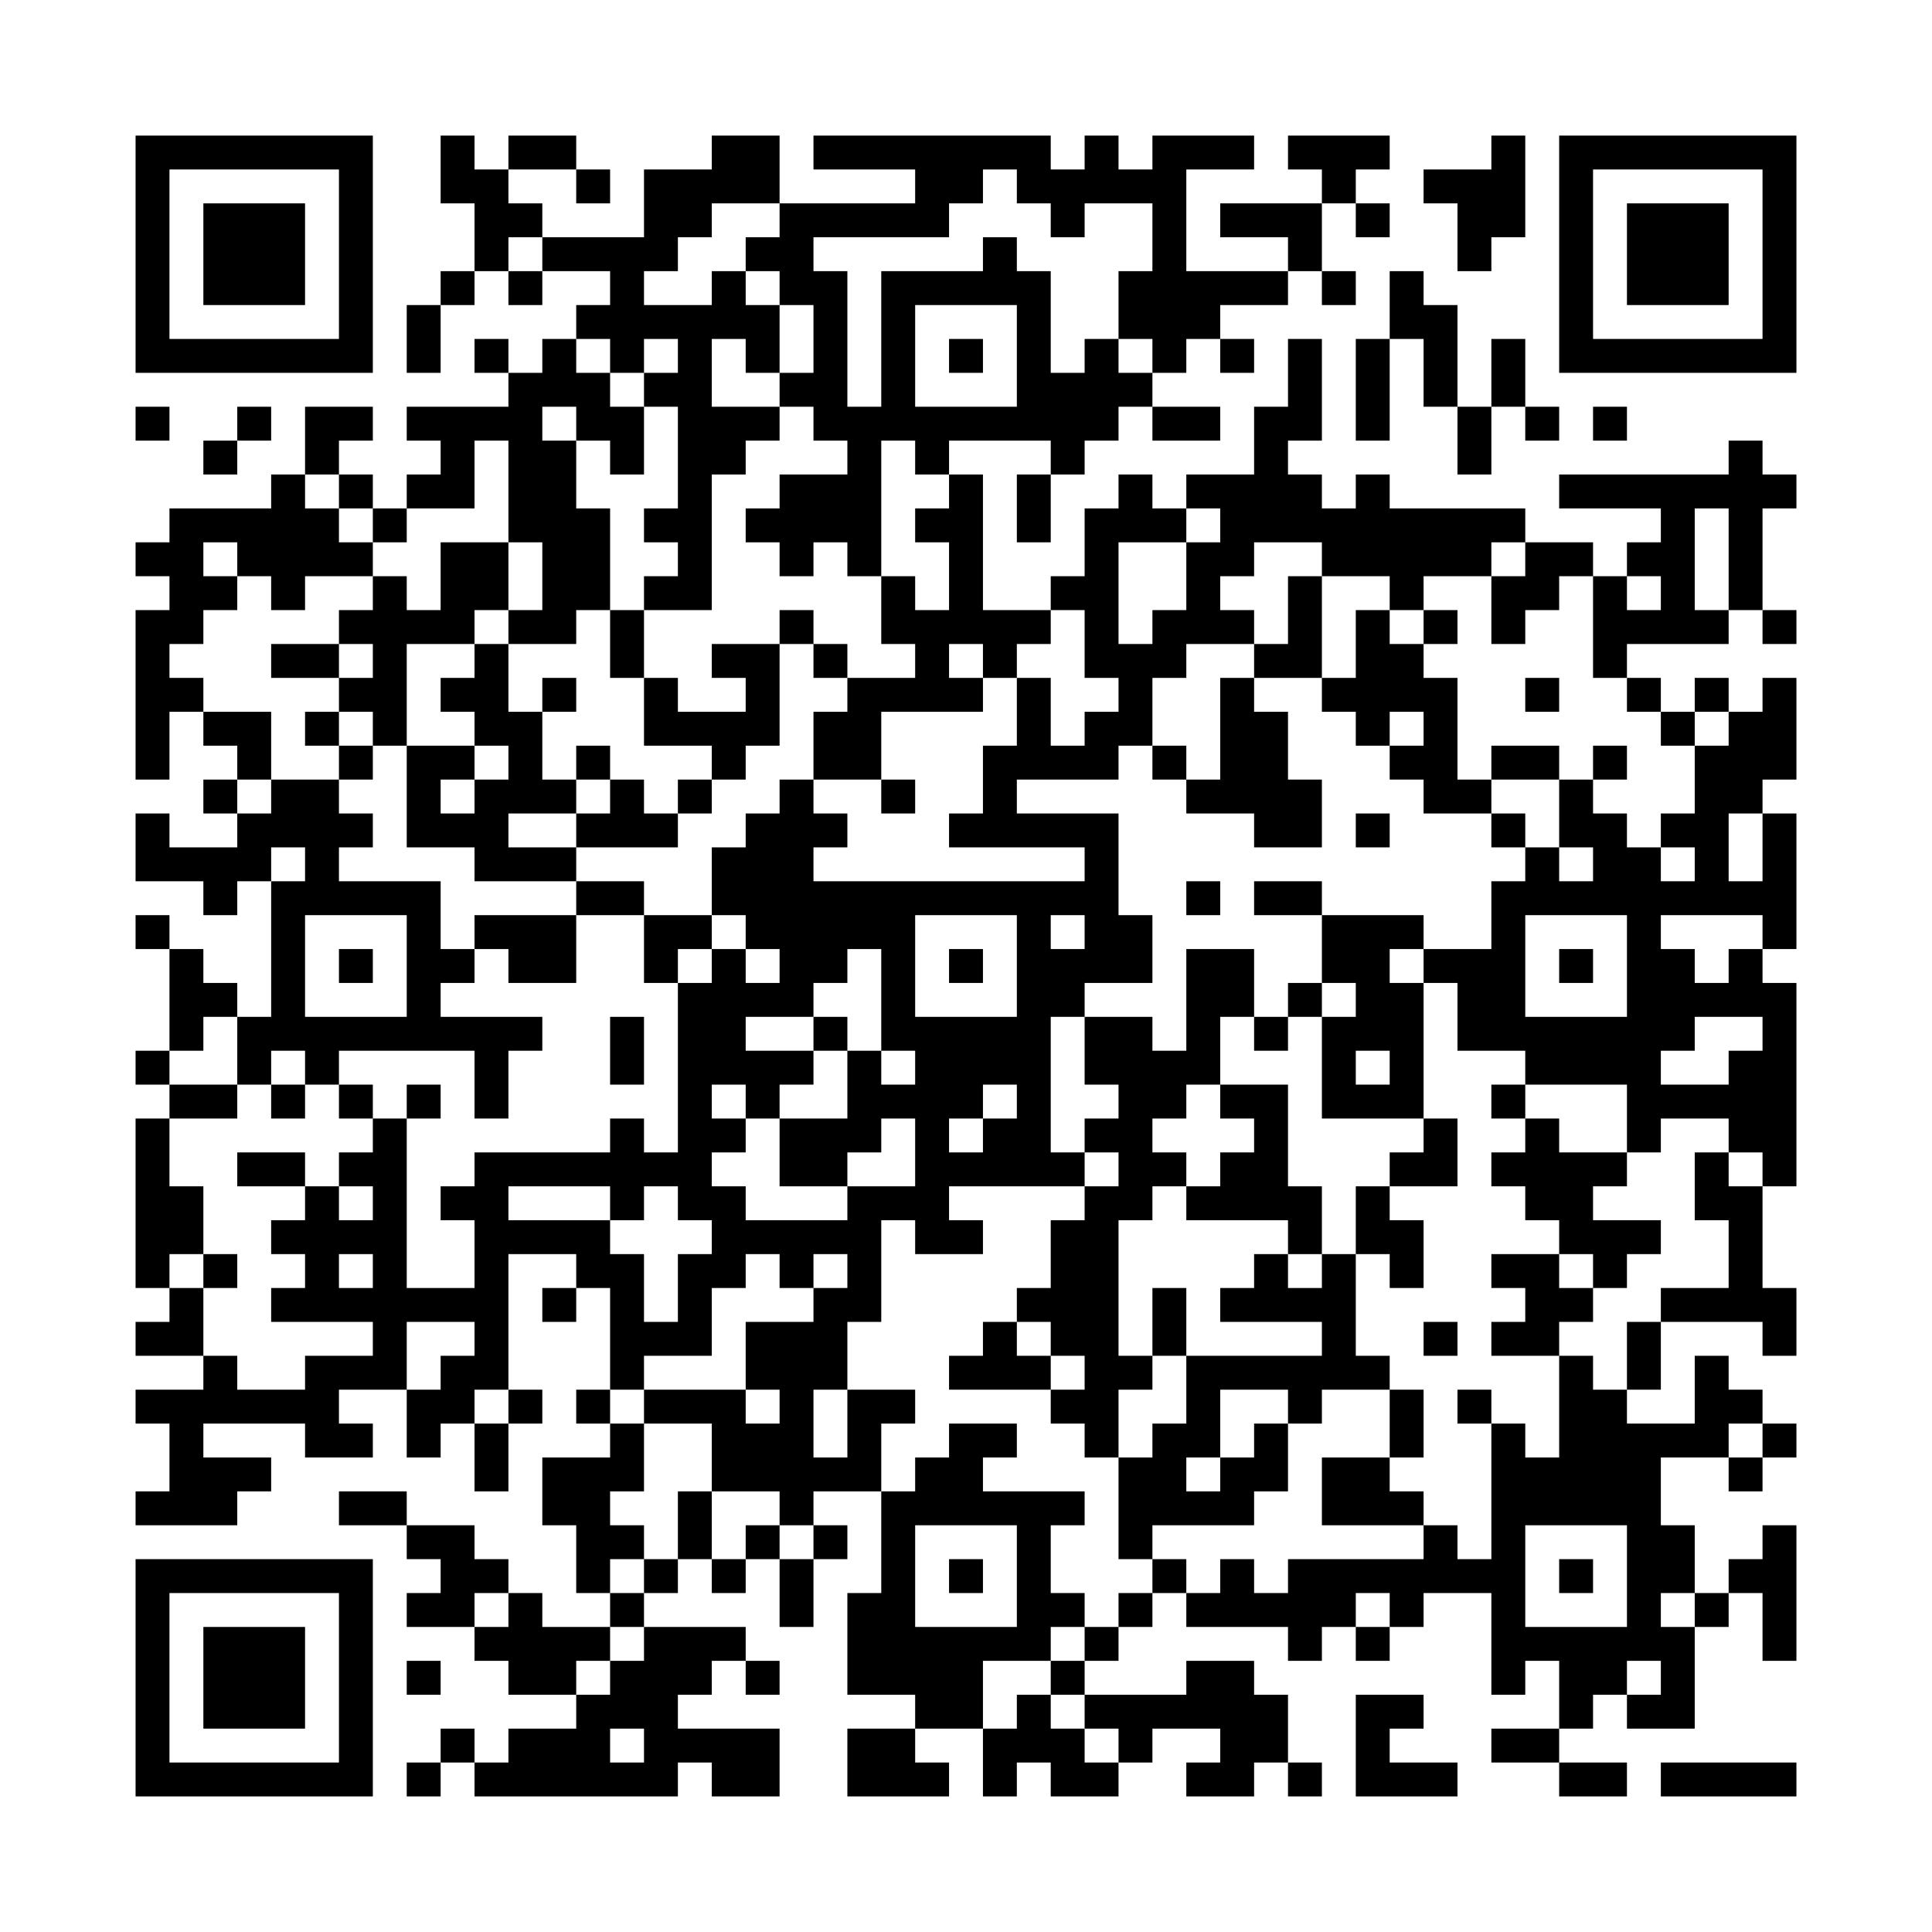
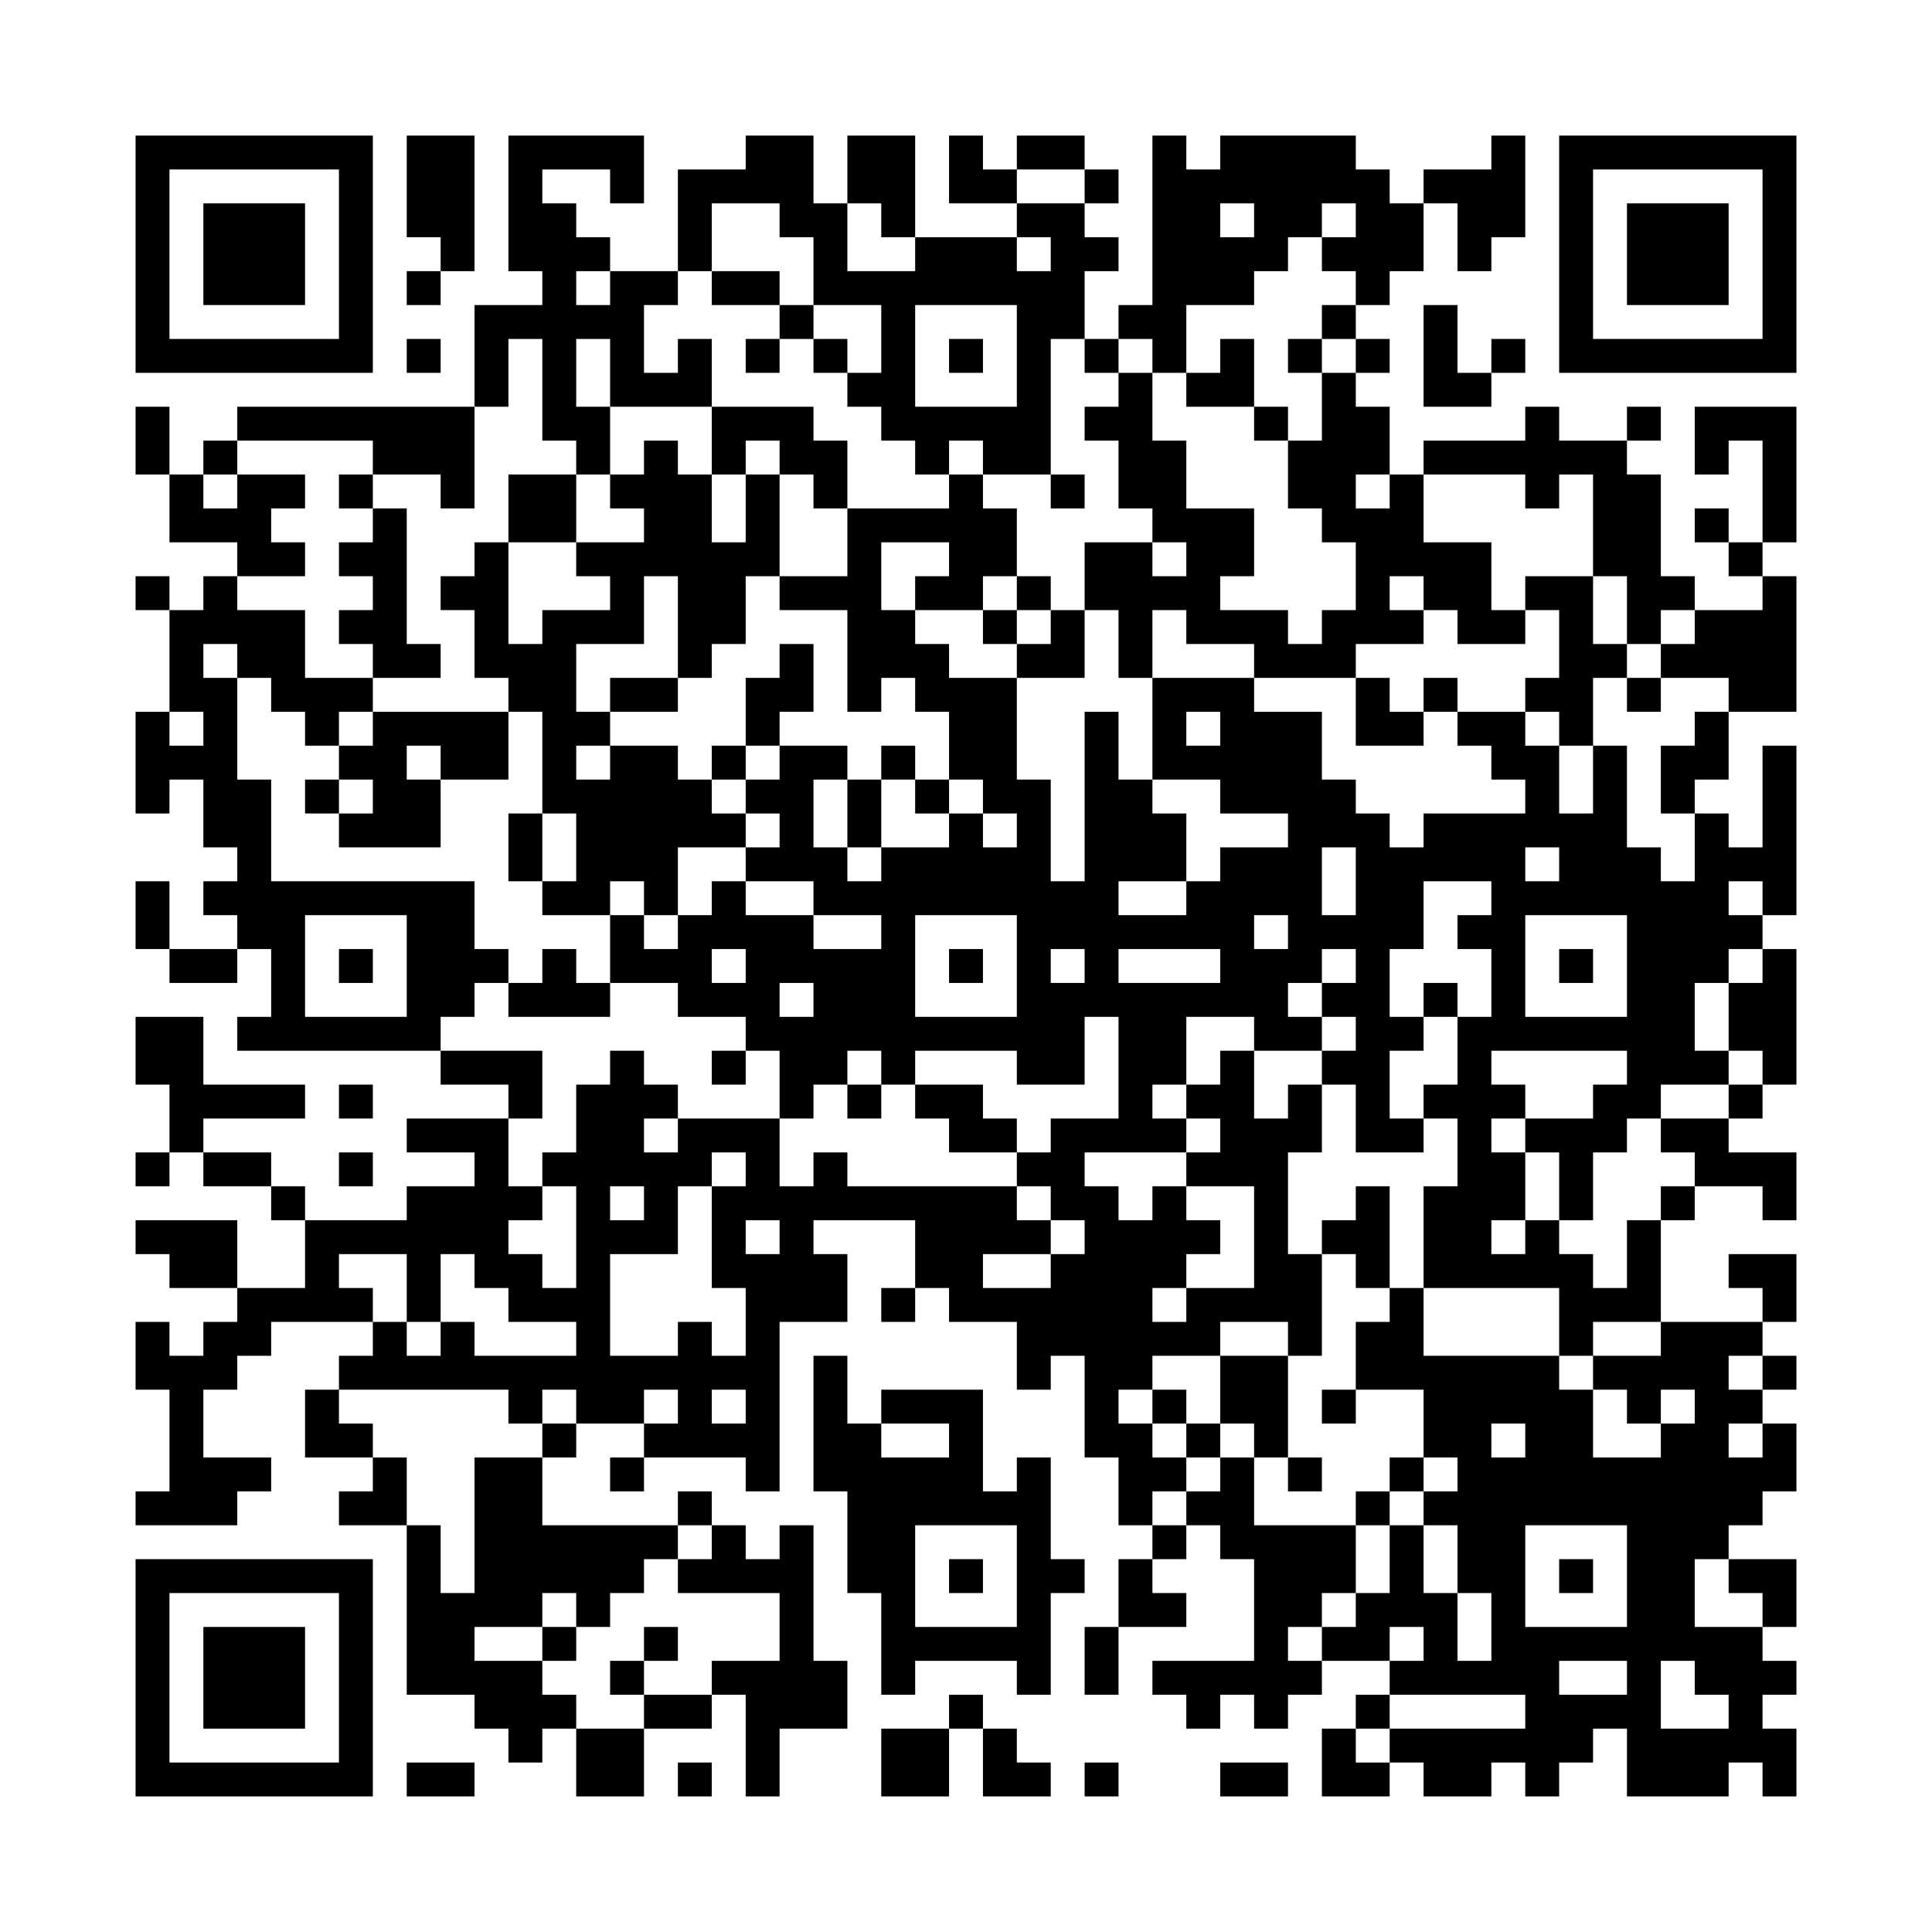
<svg xmlns="http://www.w3.org/2000/svg" viewBox="0 0 57 57">
-   <path d="M4 4h7v7h-7zM13 4h1v1h1v1h1v1h-1v1h-1v-2h-1zM15 4h2v1h-2zM21 4h2v2h-2v1h-1v1h-1v1h2v-1h1v1h1v2h-1v-1h-1v2h2v1h-1v1h-1v4h-2v-1h1v-1h-1v-1h1v-3h-1v-1h1v-1h-1v1h-1v-1h-1v-1h1v-1h-2v-1h3v-2h2zM24 4h7v1h1v-1h1v1h1v-1h3v1h-2v3h3v1h-2v1h-1v1h-1v-1h-1v-2h1v-2h-2v1h-1v-1h-1v-1h-1v1h-1v1h-4v1h1v4h1v-4h3v-1h1v1h1v3h1v-1h1v1h1v1h-1v1h-1v1h-1v-1h-3v1h-1v-1h-1v4h-1v-1h-1v1h-1v-1h-1v-1h1v-1h2v-1h-1v-1h-1v-1h1v-2h-1v-1h-1v-1h1v-1h4v-1h-3zM38 4h3v1h-1v1h-1v-1h-1zM44 4h1v3h-1v1h-1v-2h-1v-1h2zM46 4h7v7h-7zM5 5v5h5v-5zM17 5h1v1h-1zM47 5v5h5v-5zM6 6h3v3h-3zM36 6h3v2h-1v-1h-2zM40 6h1v1h-1zM48 6h3v3h-3zM13 8h1v1h-1zM15 8h1v1h-1zM39 8h1v1h-1zM41 8h1v1h1v3h-1v-2h-1zM12 9h1v2h-1zM27 9v3h3v-3zM14 10h1v1h-1zM16 10h1v1h1v1h1v2h-1v-1h-1v-1h-1v1h1v2h1v3h-1v1h-2v-1h1v-2h-1v-3h-1v2h-2v-1h1v-1h-1v-1h3v-1h1zM28 10h1v1h-1zM36 10h1v1h-1zM38 10h1v3h-1v1h1v1h1v-1h1v1h4v1h-1v1h-2v1h-1v-1h-2v-1h-2v1h-1v1h1v1h-2v1h-1v2h-1v1h-3v1h3v3h1v2h-2v1h-1v4h1v1h-4v1h1v1h-2v-1h-1v3h-1v2h-1v2h1v-2h2v1h-1v2h-2v1h-1v-1h-2v-2h-2v-1h3v1h1v-1h-1v-2h2v-1h1v-1h-1v1h-1v-1h-1v1h-1v2h-2v1h-1v-3h-1v-1h-2v4h-1v1h-1v1h-1v-2h1v-1h1v-1h-2v2h-2v1h1v1h-2v-1h-3v1h2v1h-1v1h-3v-1h1v-2h-1v-1h2v-1h1v1h2v-1h2v-1h-3v-1h1v-1h-1v-1h1v-1h1v1h1v-1h-1v-1h1v-1h1v5h2v-2h-1v-1h1v-1h4v-1h1v1h1v-5h1v-1h1v1h1v-1h-1v-1h-1v-2h1v-1h1v-1h1v1h1v1h-1v1h8v-1h-4v-1h1v-2h1v-2h1v2h1v-1h1v-1h-1v-2h-1v-1h1v-2h1v-1h1v1h1v1h-2v3h1v-1h1v-2h1v-1h-1v-1h2v-2h1zM40 10h1v3h-1zM44 10h1v2h-1zM4 12h1v1h-1zM7 12h1v1h-1zM9 12h2v1h-1v1h-1zM34 12h2v1h-2zM43 12h1v2h-1zM45 12h1v1h-1zM47 12h1v1h-1zM6 13h1v1h-1zM51 13h1v1h1v1h-1v3h-1v-3h-1v3h1v1h-3v1h-1v-3h1v1h1v-1h-1v-1h1v-1h-3v-1h5zM8 14h1v1h1v1h1v1h-2v1h-1v-1h-1v-1h-1v1h1v1h-1v1h-1v1h1v1h-1v2h-1v-5h1v-1h-1v-1h1v-1h3zM10 14h1v1h-1zM28 14h1v4h2v1h-1v1h-1v-1h-1v1h1v1h-3v2h-2v-2h1v-1h2v-1h-1v-2h1v1h1v-2h-1v-1h1zM30 14h1v2h-1zM11 15h1v1h-1zM13 16h2v2h-1v1h-2v3h-1v-1h-1v-1h1v-1h-1v-1h1v-1h1v1h1zM45 16h2v1h-1v1h-1v1h-1v-2h1zM38 17h1v3h-2v-1h1zM18 18h1v2h-1zM23 18h1v1h-1zM40 18h1v1h1v1h1v3h1v1h-2v-1h-1v-1h1v-1h-1v1h-1v-1h-1v-1h1zM42 18h1v1h-1zM52 18h1v1h-1zM8 19h2v1h-2zM14 19h1v2h1v2h1v1h-2v1h2v1h-3v-1h-2v-3h2v1h-1v1h1v-1h1v-1h-1v-1h-1v-1h1zM21 19h2v3h-1v1h-1v-1h-2v-2h1v1h2v-1h-1zM24 19h1v1h-1zM16 20h1v1h-1zM36 20h1v1h1v2h1v2h-2v-1h-2v-1h1zM45 20h1v1h-1zM48 20h1v1h-1zM50 20h1v1h-1zM52 20h1v3h-1v1h-1v2h1v-2h1v4h-1v-1h-3v1h1v1h1v-1h1v1h1v6h-1v-1h-1v-1h-2v1h-1v-2h-3v-1h-2v-2h-1v-1h2v-2h1v-1h1v1h1v-1h-1v-2h1v1h1v1h1v1h1v-1h-1v-1h1v-2h1v-1h1zM6 21h2v2h-1v-1h-1zM9 21h1v1h-1zM49 21h1v1h-1zM10 22h1v1h-1zM17 22h1v1h-1zM34 22h1v1h-1zM44 22h2v1h-2zM47 22h1v1h-1zM6 23h1v1h-1zM8 23h2v1h1v1h-1v1h3v2h1v1h-1v1h3v1h-1v2h-1v-2h-4v1h-1v-1h-1v1h-1v-2h1v-4h1v-1h-1v1h-1v1h-1v-1h-2v-2h1v1h2v-1h1zM18 23h1v1h1v1h-3v-1h1zM20 23h1v1h-1zM26 23h1v1h-1zM40 24h1v1h-1zM44 24h1v1h-1zM17 26h2v1h-2zM35 26h1v1h-1zM37 26h2v1h-2zM4 27h1v1h-1zM9 27v3h3v-3zM14 27h3v2h-2v-1h-1zM19 27h2v1h-1v1h-1zM27 27v3h3v-3zM31 27v1h1v-1zM39 27h3v1h-1v1h1v4h-3v-3h1v-1h-1zM45 27v3h3v-3zM5 28h1v1h1v1h-1v1h-1zM10 28h1v1h-1zM25 28v1h-1v1h-2v1h2v1h-1v1h-1v-1h-1v1h1v1h-1v1h1v1h3v-1h2v-2h-1v1h-1v1h-2v-2h2v-2h1v1h1v-1h-1v-3zM28 28h1v1h-1zM35 28h2v2h-1v2h-1v1h-1v1h1v1h-1v1h-1v4h1v1h-1v2h-1v-1h-1v-1h1v-1h-1v-1h-1v-1h1v-2h1v-1h1v-1h-1v-1h1v-1h-1v-2h2v1h1zM46 28h1v1h-1zM38 29h1v1h-1zM18 30h1v2h-1zM24 30h1v1h-1zM37 30h1v1h-1zM50 30v1h-1v1h2v-1h1v-1zM4 31h1v1h-1zM40 31v1h1v-1zM5 32h2v1h-2zM8 32h1v1h-1zM10 32h1v1h-1zM12 32h1v1h-1zM29 32v1h-1v1h1v-1h1v-1zM36 32h2v3h1v2h-1v-1h-3v-1h1v-1h1v-1h-1zM44 32h1v1h-1zM4 33h1v2h1v2h-1v1h-1zM42 33h1v2h-2v-1h1zM45 33h1v1h2v1h-1v1h2v1h-1v1h-1v-1h-1v-1h-1v-1h-1v-1h1zM7 34h2v1h-2zM50 34h1v1h1v3h1v2h-1v-1h-3v-1h2v-2h-1zM15 35v1h3v1h1v2h1v-2h1v-1h-1v-1h-1v1h-1v-1zM40 35h1v1h1v2h-1v-1h-1zM6 37h1v1h-1zM10 37v1h1v-1zM37 37h1v1h1v-1h1v3h1v1h-2v1h-1v-1h-2v2h-1v1h1v-1h1v-1h1v2h-1v1h-3v1h-1v-3h1v-1h1v-2h4v-1h-3v-1h1zM44 37h2v1h1v1h-1v1h-2v-1h1v-1h-1zM5 38h1v2h-2v-1h1zM16 38h1v1h-1zM34 38h1v2h-1zM29 39h1v1h1v1h-3v-1h1zM42 39h1v1h-1zM48 39h1v2h-1zM46 40h1v1h1v1h2v-2h1v1h1v1h-1v1h-2v2h1v2h-1v1h1v3h-2v-1h1v-1h-1v1h-1v1h-1v-2h-1v1h-1v-3h-2v1h-1v-1h-1v1h-1v1h-1v-1h-3v-1h1v-1h1v1h1v-1h4v-1h1v1h1v-4h1v1h1zM15 41h1v1h-1zM17 41h1v1h-1zM41 41h1v2h-1zM43 41h1v1h-1zM14 42h1v2h-1zM18 42h1v2h-1v1h1v1h-1v1h-1v-2h-1v-2h2zM28 42h2v1h-1v1h3v1h-1v2h1v1h-1v1h-2v2h-2v-1h-2v-3h1v-3h1v-1h1zM52 42h1v1h-1zM39 43h2v1h1v1h-3zM51 43h1v1h-1zM10 44h2v1h-2zM20 44h1v2h-1zM12 45h2v1h1v1h-1v1h-2v-1h1v-1h-1zM22 45h1v1h-1zM24 45h1v1h-1zM27 45v3h3v-3zM45 45v3h3v-3zM52 45h1v4h-1v-2h-1v-1h1zM4 46h7v7h-7zM19 46h1v1h-1zM21 46h1v1h-1zM23 46h1v2h-1zM28 46h1v1h-1zM34 46h1v1h-1zM46 46h1v1h-1zM5 47v5h5v-5zM15 47h1v1h2v1h-1v1h-2v-1h-1v-1h1zM18 47h1v1h-1zM33 47h1v1h-1zM50 47h1v1h-1zM6 48h3v3h-3zM19 48h3v1h-1v1h-1v1h3v2h-2v-1h-1v1h-6v-1h1v-1h2v-1h1v-1h1zM32 48h1v1h-1zM40 48h1v1h-1zM12 49h1v1h-1zM22 49h1v1h-1zM31 49h1v1h-1zM35 49h2v1h1v2h-1v1h-2v-1h1v-1h-2v1h-1v-1h-1v-1h3zM30 50h1v1h1v1h1v1h-2v-1h-1v1h-1v-2h1zM40 50h2v1h-1v1h2v1h-3zM13 51h1v1h-1zM18 51v1h1v-1zM25 51h2v1h1v1h-3zM44 51h2v1h-2zM12 52h1v1h-1zM38 52h1v1h-1zM46 52h2v1h-2zM49 52h4v1h-4z" />
+   <path d="M4 4h7v7h-7zM12 4h2v4h-1v-1h-1zM15 4h4v2h-1v-1h-2v1h1v1h1v1h-1v1h1v-1h2v1h-1v2h1v-1h1v2h-3v-2h-1v2h1v2h-1v-1h-1v-3h-1v2h-1v-3h2v-1h-1zM22 4h2v2h1v2h2v-1h3v1h1v-1h-1v-1h2v1h1v1h-1v2h-1v4h-2v-1h-1v1h-1v-1h-1v-1h-1v-1h1v-2h-2v-2h-1v-1h-2v2h-1v-3h2zM25 4h2v3h-1v-1h-1zM28 4h1v1h1v1h-2zM30 4h2v1h-2zM34 4h1v1h1v-1h4v1h1v1h1v2h-1v1h-1v-1h-1v-1h1v-1h-1v1h-1v1h-1v1h-2v2h-1v-1h-1v-1h1zM44 4h1v3h-1v1h-1v-2h-1v-1h2zM46 4h7v7h-7zM5 5v5h5v-5zM32 5h1v1h-1zM47 5v5h5v-5zM6 6h3v3h-3zM36 6v1h1v-1zM48 6h3v3h-3zM12 8h1v1h-1zM21 8h2v1h-2zM23 9h1v1h-1zM27 9v3h3v-3zM39 9h1v1h-1zM42 9h1v2h1v1h-2zM12 10h1v1h-1zM22 10h1v1h-1zM24 10h1v1h-1zM28 10h1v1h-1zM32 10h1v1h-1zM36 10h1v2h-2v-1h1zM38 10h1v1h-1zM40 10h1v1h-1zM44 10h1v1h-1zM33 11h1v2h1v2h2v2h-1v1h2v1h1v-1h1v-2h-1v-1h-1v-2h1v-2h1v1h1v2h-1v1h1v-1h1v2h2v2h1v1h-2v-1h-1v-1h-1v1h1v1h-2v1h-3v-1h-2v-1h-1v2h-1v-2h-1v-2h2v1h1v-1h-1v-1h-1v-2h-1v-1h1zM4 12h1v2h-1zM7 12h7v3h-1v-1h-2v-1h-4zM21 12h3v1h1v2h-1v-1h-1v-1h-1v1h-1zM37 12h1v1h-1zM45 12h1v1h2v1h1v3h1v1h-1v1h-1v-2h-1v-3h-1v1h-1v-1h-3v-1h3zM48 12h1v1h-1zM50 12h3v4h-1v-3h-1v1h-1zM6 13h1v1h-1zM19 13h1v1h1v2h1v-2h1v3h-1v2h-1v1h-1v-3h-1v2h-2v2h1v1h-1v1h1v-1h2v1h1v1h1v1h-2v2h-1v-1h-1v1h-2v-1h1v-2h-1v-3h-1v-1h-1v-2h-1v-1h1v-1h1v3h1v-1h2v-1h-1v-1h2v-1h-1v-1h1zM5 14h1v1h1v-1h2v1h-1v1h1v1h-2v-1h-2zM10 14h1v1h-1zM15 14h2v2h-2zM28 14h1v1h1v2h-1v1h-2v-1h1v-1h-2v2h1v1h1v1h2v3h1v3h1v-5h1v2h1v1h1v2h-2v1h2v-1h1v-1h2v-1h-2v-1h-2v-3h3v1h2v2h1v1h1v1h1v-1h3v-1h-1v-1h-1v-1h2v1h1v2h1v-2h1v3h1v1h1v-2h1v1h1v-3h1v5h-1v-1h-1v1h1v1h-1v1h-1v2h1v1h-2v1h-1v1h-1v2h-1v-2h-1v-1h2v-1h1v-1h-4v1h1v1h-1v1h1v2h-1v1h1v-1h1v1h1v1h1v-2h1v3h-2v1h-1v-2h-4v-3h1v-2h-1v-1h1v-2h1v-2h-1v-1h1v-1h-2v2h-1v2h1v1h-1v2h1v1h-2v-2h-1v-1h1v-1h-1v-1h1v-1h-1v1h-1v1h1v1h-2v-1h-2v2h-1v1h1v1h-3v1h1v1h1v-1h1v1h1v1h-1v1h-1v1h1v-1h2v-3h-2v-1h1v-1h-1v-1h1v-1h1v2h1v-1h1v2h-1v3h1v3h-1v-1h-2v1h-2v1h-1v1h1v1h1v1h-1v1h-1v-2h-1v-3h-1v1h-1v-2h-2v-1h-1v-2h-3v1h1v2h-2v5h-1v-1h-3v-1h1v-1h-1v1h-2v-1h-1v1h-1v-1h-5v-1h1v-1h1v1h1v-1h1v1h3v-1h-2v-1h-1v-1h-1v2h-1v-2h-2v1h1v1h-3v1h-1v1h-1v2h2v1h-1v1h-3v-1h1v-3h-1v-2h1v1h1v-1h1v-1h2v-2h3v-1h2v-1h-2v-1h3v2h1v1h-1v1h1v1h1v-3h-1v-1h1v-2h1v-1h1v1h1v1h-1v1h1v-1h3v2h1v-1h1v1h5v1h1v1h-2v1h2v-1h1v-1h-1v-1h-1v-1h1v-1h2v-3h-1v2h-2v-1h-3v1h-1v-1h-1v1h-1v1h-1v-2h-1v-1h-2v-1h-2v-2h1v1h1v-1h1v-1h1v1h2v1h2v-1h-2v-1h-2v-1h1v-1h-1v-1h1v-1h2v1h-1v2h1v1h1v-1h2v-1h1v1h1v-1h-1v-1h-1v-2h-1v-1h-1v1h-1v-3h-2v-1h2v-2h3zM31 14h1v1h-1zM11 15h1v4h1v1h-2v-1h-1v-1h1v-1h-1v-1h1zM50 15h1v1h-1zM51 16h1v1h-1zM4 17h1v1h-1zM6 17h1v1h2v2h2v1h-1v1h-1v-1h-1v-1h-1v-1h-1v1h1v3h1v3h6v2h1v1h-1v1h-1v1h-6v-1h1v-2h-1v-1h-1v-1h1v-1h-1v-2h-1v1h-1v-3h1v1h1v-1h-1v-3h1zM30 17h1v1h-1zM45 17h2v2h1v1h-1v2h-1v-1h-1v-1h1v-2h-1zM52 17h1v4h-2v-1h-2v-1h1v-1h2zM29 18h1v1h-1zM31 18h1v2h-2v-1h1zM23 19h1v2h-1v1h-1v-2h1zM18 20h2v1h-2zM40 20h1v1h1v1h-2zM42 20h1v1h-1zM48 20h1v1h-1zM11 21h4v2h-2v-1h-1v1h1v2h-3v-1h1v-1h-1v-1h1zM35 21v1h1v-1zM50 21h1v2h-1v1h-1v-2h1zM21 22h1v1h-1zM26 22h1v1h-1zM9 23h1v1h-1zM25 23h1v2h-1zM27 23h1v1h-1zM15 24h1v2h-1zM39 25v2h1v-2zM45 25v1h1v-1zM4 26h1v2h-1zM9 27v3h3v-3zM27 27v3h3v-3zM37 27v1h1v-1zM45 27v3h3v-3zM5 28h2v1h-2zM10 28h1v1h-1zM16 28h1v1h1v1h-3v-1h1zM21 28v1h1v-1zM28 28h1v1h-1zM31 28v1h1v-1zM33 28v1h3v-1zM46 28h1v1h-1zM52 28h1v4h-1v-1h-1v-2h1zM23 29v1h1v-1zM42 29h1v1h-1zM4 30h2v2h3v1h-3v1h-1v-2h-1zM13 31h3v2h-1v-1h-2zM21 31h1v1h-1zM10 32h1v1h-1zM25 32h1v1h-1zM27 32h2v1h1v1h-2v-1h-1zM51 32h1v1h-1zM49 33h2v1h2v2h-1v-1h-2v-1h-1zM4 34h1v1h-1zM6 34h2v1h-2zM10 34h1v1h-1zM21 34v1h-1v2h-2v3h2v-1h1v1h1v-2h-1v-3h1v-1zM8 35h1v1h-1zM18 35v1h1v-1zM40 35h1v3h-1v-1h-1v-1h1zM49 35h1v1h-1zM4 36h3v2h-2v-1h-1zM22 36v1h1v-1zM51 37h2v2h-1v-1h-1zM26 38h1v1h-1zM41 38h1v2h4v1h1v2h2v-1h1v-1h-1v1h-1v-1h-1v-1h2v-1h3v1h-1v1h1v1h-1v1h1v-1h1v2h-1v1h-1v1h-1v2h2v1h1v1h-1v1h1v2h-1v-1h-1v1h-3v-2h-1v1h-1v1h-1v-1h-1v1h-2v-1h-1v-1h4v-1h-4v-1h1v-1h-1v1h-2v-1h1v-1h1v-2h1v2h1v2h1v-2h-1v-2h-1v-1h1v-1h-1v-2h-2v-2h1zM24 40h1v2h1v1h2v-1h-2v-1h3v3h1v-1h1v3h1v1h-1v3h-1v-1h-3v1h-1v-3h-1v-3h-1zM36 40h2v3h-1v-1h-1zM52 40h1v1h-1zM9 41h1v1h1v1h-2zM21 41v1h1v-1zM34 41h1v1h-1zM39 41h1v1h-1zM16 42h1v1h-1zM35 42h1v1h-1zM44 42v1h1v-1zM11 43h1v2h-2v-1h1zM14 43h2v2h4v1h-1v1h-1v1h-1v-1h-1v1h-2v1h2v1h1v1h-1v1h-1v-1h-1v-1h-2v-5h1v2h1zM18 43h1v1h-1zM36 43h1v2h3v2h-1v1h-1v1h1v1h-1v1h-1v-1h-1v1h-1v-1h-1v-1h3v-3h-1v-1h-1v-1h1zM38 43h1v1h-1zM41 43h1v1h-1zM20 44h1v1h-1zM40 44h1v1h-1zM21 45h1v1h1v-1h1v4h1v2h-2v2h-1v-3h-1v-1h2v-2h-3v-1h1zM27 45v3h3v-3zM34 45h1v1h-1zM45 45v3h3v-3zM4 46h7v7h-7zM28 46h1v1h-1zM33 46h1v1h1v1h-2zM46 46h1v1h-1zM51 46h2v2h-1v-1h-1zM5 47v5h5v-5zM6 48h3v3h-3zM16 48h1v1h-1zM19 48h1v1h-1zM32 48h1v2h-1zM18 49h1v1h-1zM46 49v1h2v-1zM49 49v2h2v-1h-1v-1zM19 50h2v1h-2zM28 50h1v1h-1zM40 50h1v1h-1zM17 51h2v2h-2zM26 51h2v2h-2zM29 51h1v1h1v1h-2zM39 51h1v1h1v1h-2zM12 52h2v1h-2zM20 52h1v1h-1zM32 52h1v1h-1zM36 52h2v1h-2z" />
</svg>
